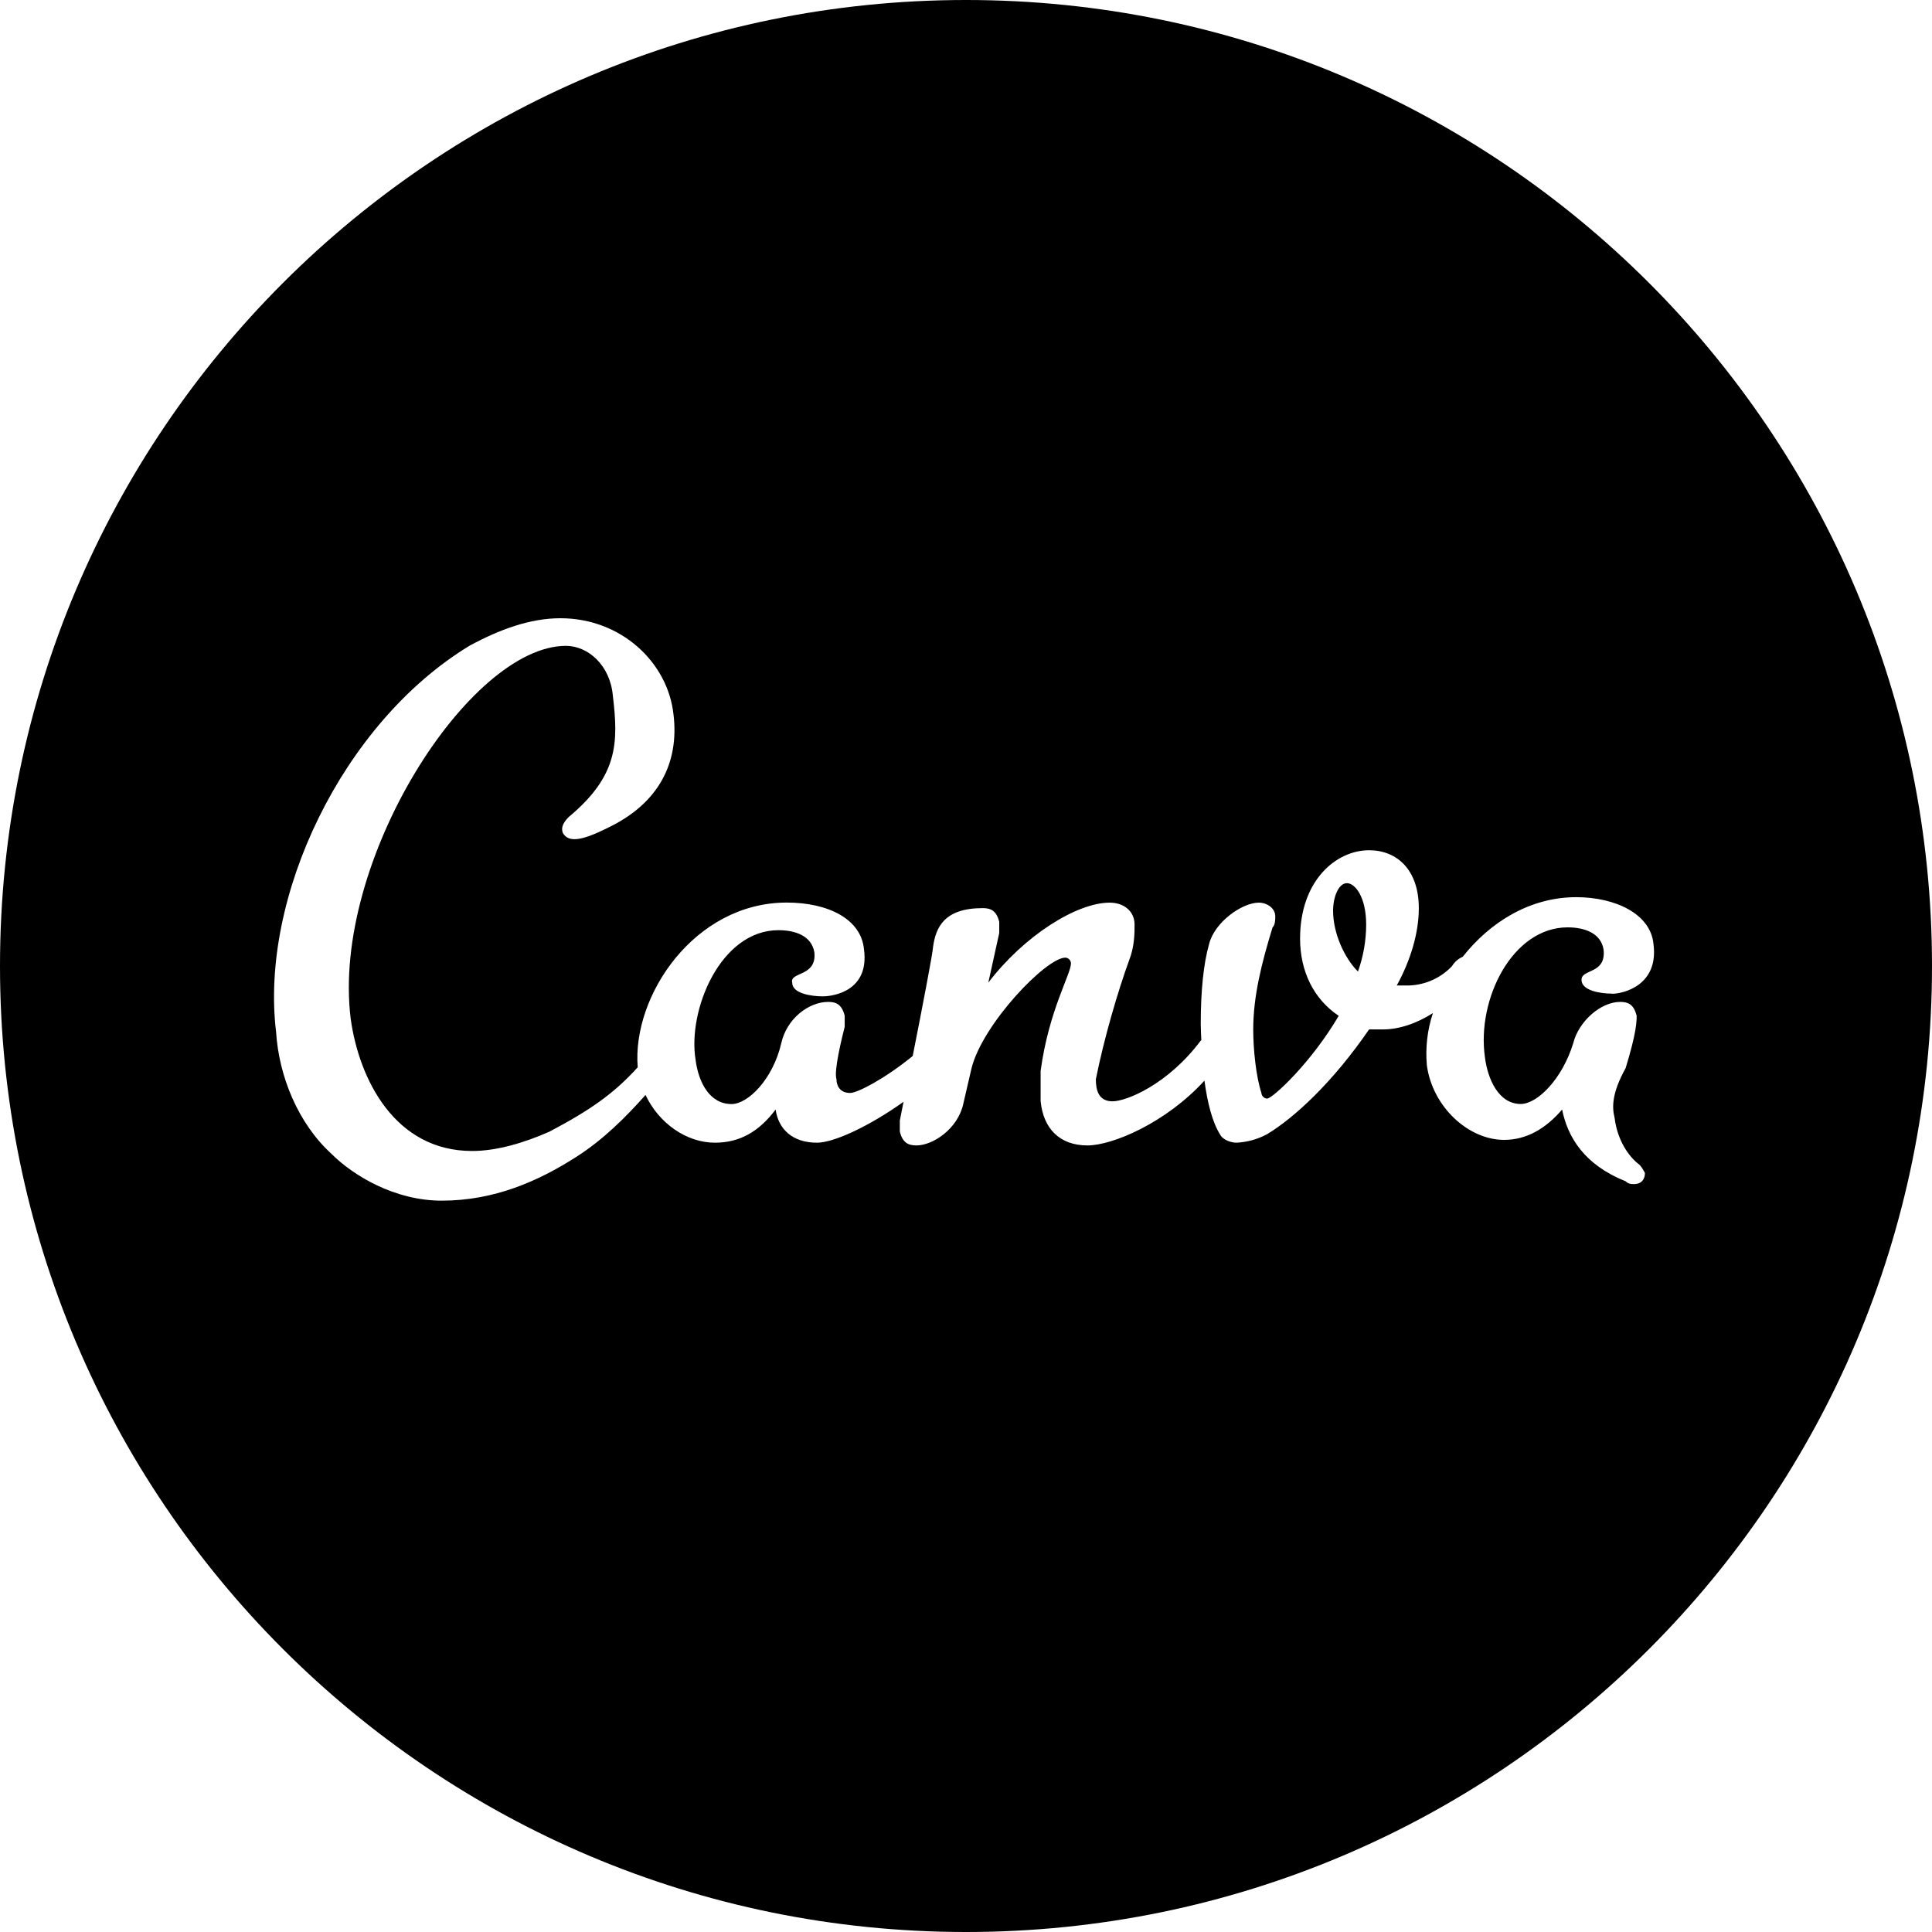
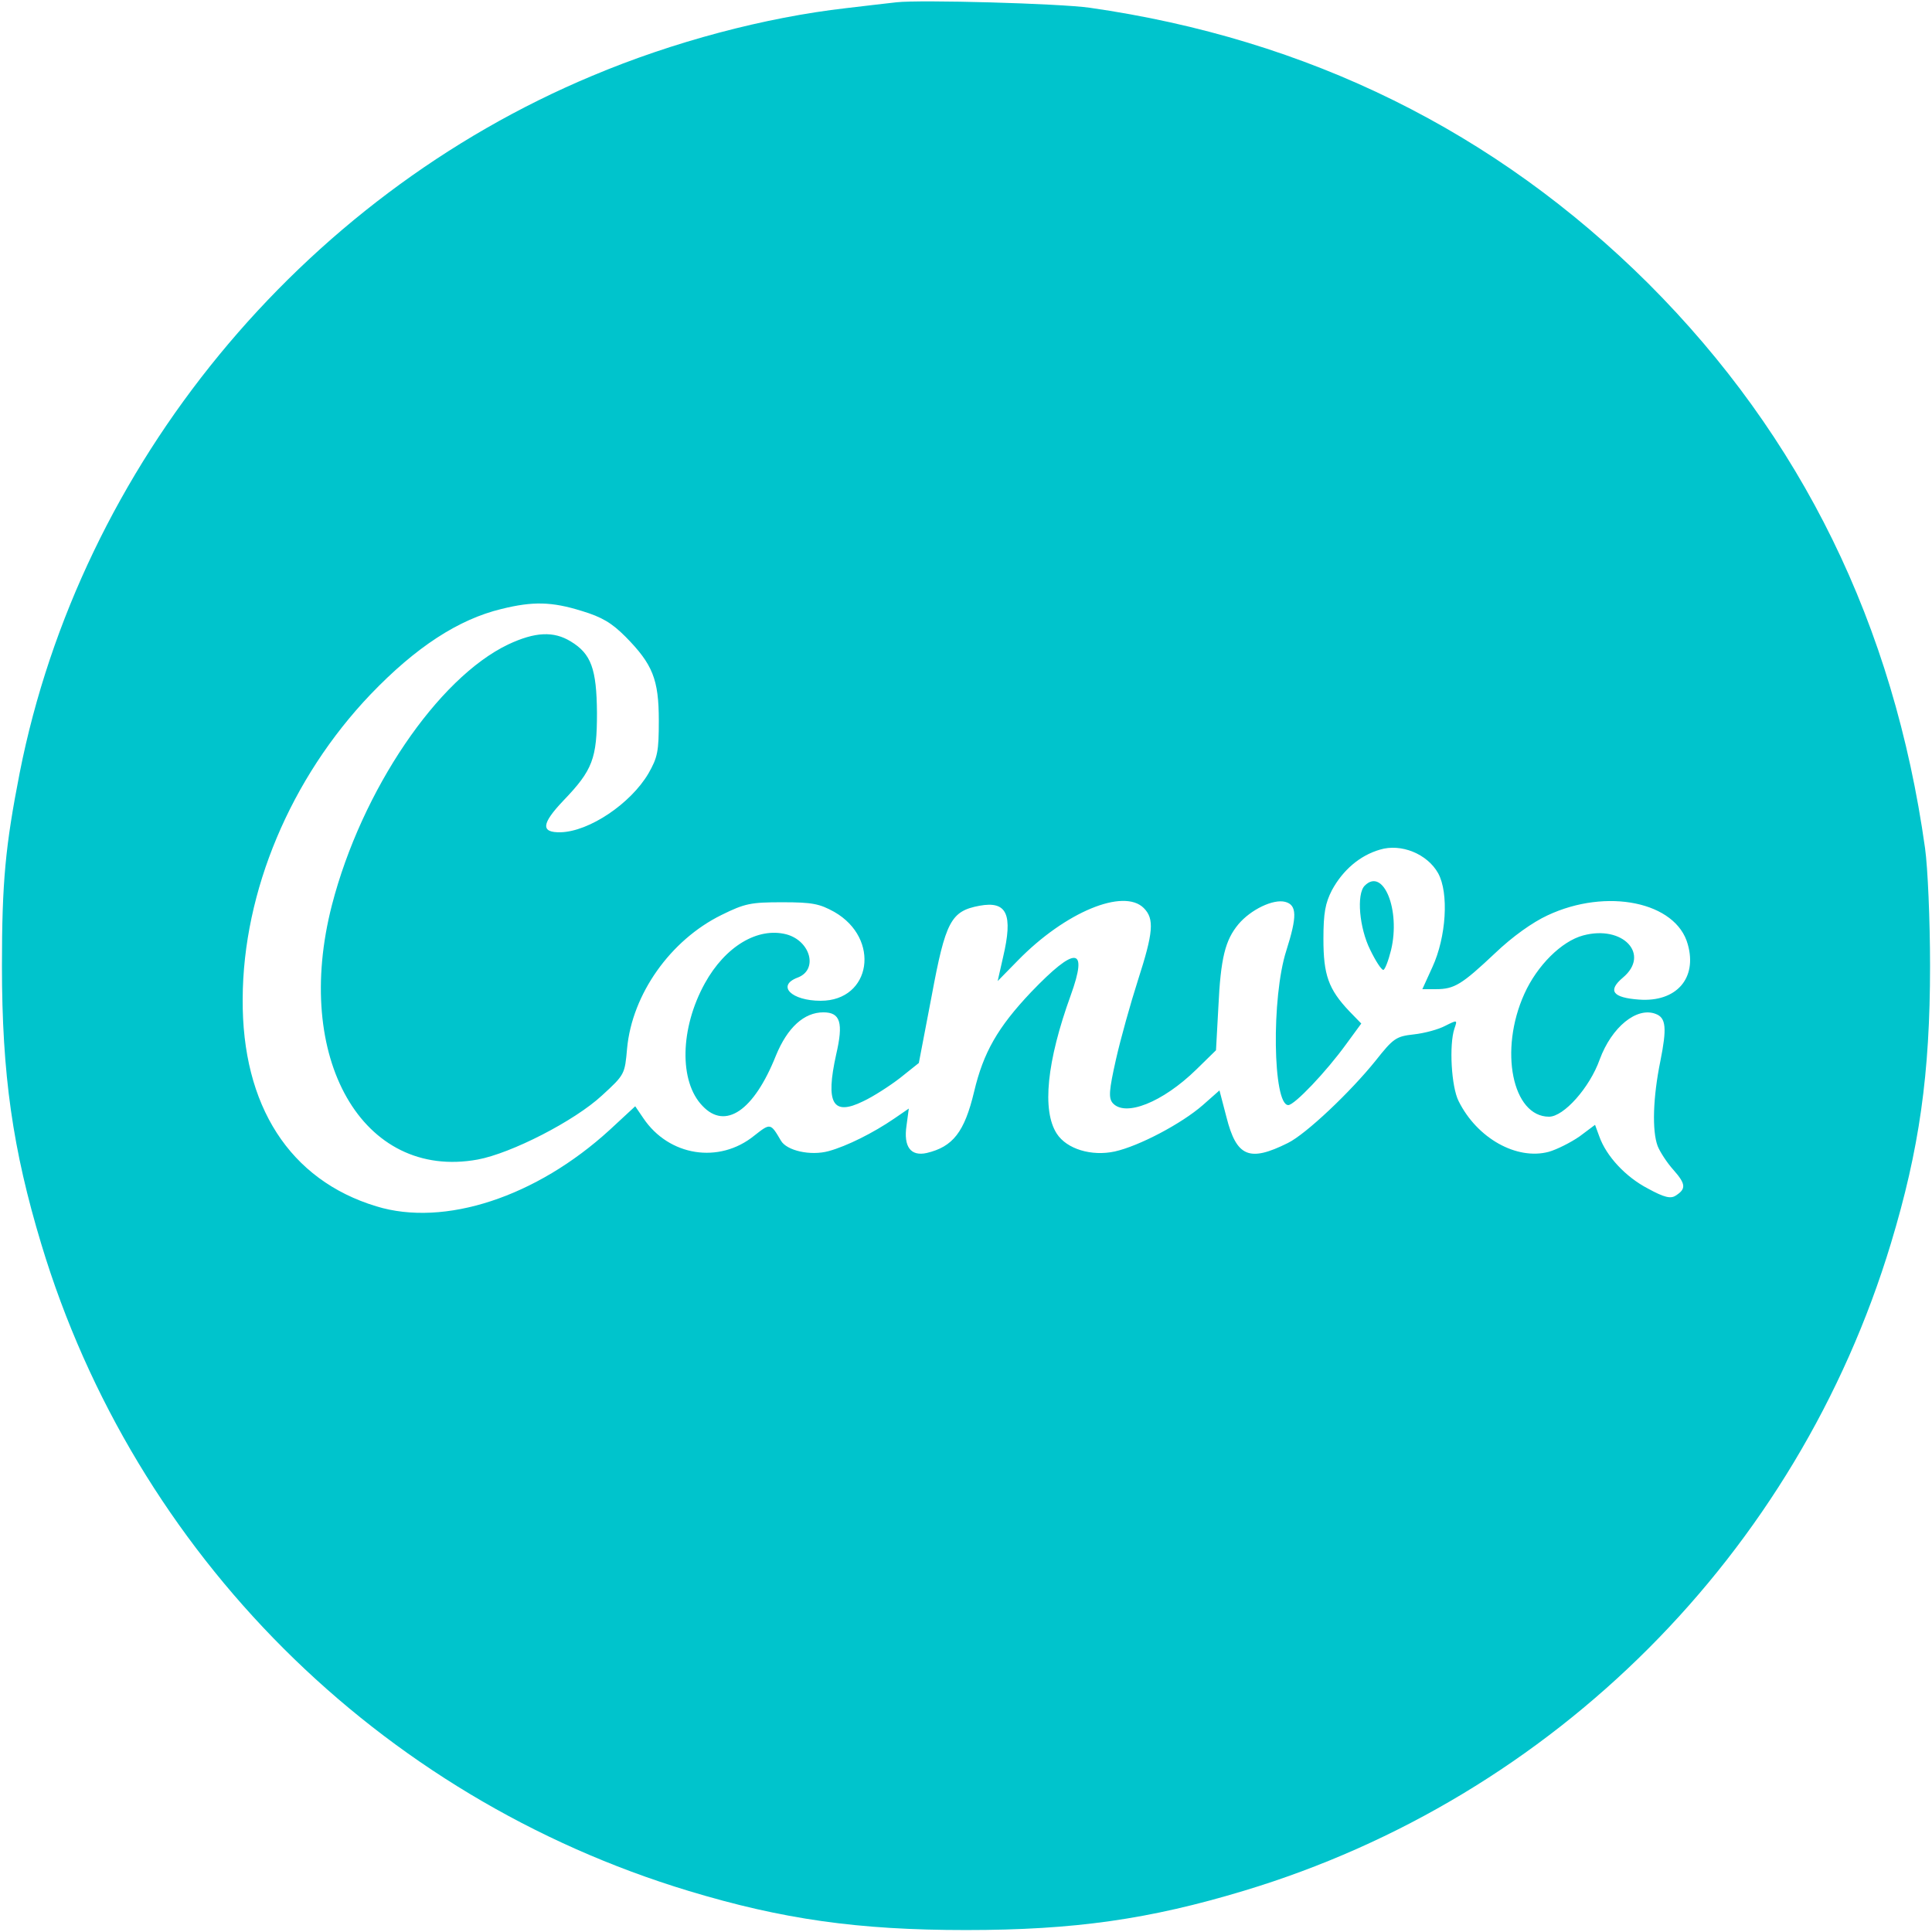
- <svg xmlns="http://www.w3.org/2000/svg" fill="black" role="img" viewBox="0 0 24 24">
-   <path d="M12 0C5.373 0 0 5.373 0 12s5.373 12 12 12 12-5.373 12-12S18.627 0 12 0zM6.962 7.68c.754 0 1.337.549 1.405 1.2.069.583-.171 1.097-.822 1.406-.343.171-.48.172-.549.069-.034-.069 0-.137.069-.206.617-.514.617-.926.548-1.508-.034-.378-.308-.618-.583-.618-1.2 0-2.914 2.674-2.674 4.629.103.754.549 1.646 1.509 1.646.308 0 .65-.103.96-.24.5-.264.799-.47 1.097-.8-.073-.885.704-2.046 1.851-2.046.515 0 .926.205.96.583.068.514-.377.582-.514.582s-.378-.034-.378-.17c-.034-.138.309-.07.275-.378-.035-.206-.24-.274-.446-.274-.72 0-1.131.994-1.029 1.611.035.275.172.549.447.549.205 0 .514-.31.617-.755.068-.308.343-.514.583-.514.102 0 .17.034.205.171v.138c-.034.137-.137.548-.102.651 0 .069.034.171.17.171.092 0 .436-.18.777-.459.117-.59.253-1.298.253-1.357.034-.24.137-.48.617-.48.103 0 .171.034.205.171v.138l-.136.617c.445-.583 1.097-.994 1.508-.994.172 0 .309.102.309.274 0 .103 0 .274-.069.446-.137.377-.309.96-.412 1.474 0 .137.035.274.207.274.171 0 .685-.206 1.096-.754l.007-.004c-.002-.068-.007-.134-.007-.202 0-.411.035-.754.104-.994.068-.274.411-.514.617-.514.103 0 .205.069.205.171 0 .035 0 .103-.034.137-.137.446-.24.857-.24 1.269 0 .24.034.582.102.788 0 .034.035.069.07.069.068 0 .548-.445.89-1.028-.308-.206-.48-.549-.48-.96 0-.72.446-1.097.858-1.097.343 0 .617.24.617.72 0 .308-.103.65-.274.96h.102a.77.77 0 0 0 .584-.24.293.293 0 0 1 .134-.117c.335-.425.83-.74 1.41-.74.48 0 .924.205.959.582.068.515-.378.618-.515.618l-.002-.002c-.138 0-.377-.035-.377-.172 0-.137.309-.068.274-.376-.034-.206-.24-.275-.446-.275-.686 0-1.13.891-1.028 1.611.034.275.171.583.445.583.206 0 .515-.308.652-.754.068-.274.343-.514.583-.514.103 0 .17.034.205.171 0 .069 0 .206-.137.652-.17.308-.171.48-.137.617.034.274.171.48.309.583.034.034.068.102.068.102 0 .069-.034.138-.137.138-.034 0-.068 0-.103-.035-.514-.205-.72-.548-.789-.891-.205.24-.445.377-.72.377-.445 0-.89-.411-.96-.926a1.609 1.609 0 0 1 .075-.649c-.203.13-.422.203-.623.203h-.17c-.447.652-.927 1.098-1.27 1.303a.896.896 0 0 1-.377.104c-.068 0-.171-.035-.205-.104-.095-.152-.156-.392-.193-.667-.481.527-1.145.805-1.453.805-.343 0-.548-.206-.582-.55v-.376c.102-.754.377-1.2.377-1.337a.074.074 0 0 0-.069-.07c-.24 0-1.028.824-1.166 1.373l-.103.445c-.068.309-.377.515-.582.515-.103 0-.172-.035-.206-.172v-.137l.046-.233c-.435.31-.87.508-1.075.508-.308 0-.48-.172-.514-.412-.206.274-.445.412-.754.412-.352 0-.696-.24-.862-.593-.244.275-.523.553-.852.764-.48.309-1.028.549-1.68.549-.582 0-1.097-.309-1.371-.583-.412-.377-.651-.96-.686-1.509-.205-1.68.823-3.84 2.4-4.8.378-.205.755-.343 1.132-.343zm9.77 3.291c-.104 0-.172.172-.172.343 0 .274.137.583.309.755a1.74 1.74 0 0 0 .102-.583c0-.343-.137-.515-.24-.515z" />
+ <svg xmlns="http://www.w3.org/2000/svg" viewBox="0 0 128 128">
+   <g fill="#00c4cc">
+     <path d="M59.39.152c-.484.051-1.995.23-3.328.387-5.374.613-11.468 2.227-16.816 4.48C19.891 13.106 5.324 30.849 1.305 51.2.359 56.04.129 58.418.129 64c0 7.195.715 12.16 2.61 18.434 6.195 20.53 22.323 36.632 42.906 42.851 6.195 1.871 11.187 2.586 18.355 2.586 7.195 0 12.16-.715 18.434-2.61 20.53-6.195 36.632-22.323 42.851-42.906 1.871-6.195 2.586-11.187 2.586-18.355 0-3.047-.152-6.527-.332-7.809-2.074-14.796-8.168-27.238-18.328-37.402C99.07 8.703 86.68 2.586 72.19.512c-1.996-.282-11.238-.54-12.8-.36zm-20.863 40.32c1.36.41 1.996.794 2.918 1.715 1.793 1.82 2.203 2.817 2.203 5.555 0 2.051-.078 2.434-.691 3.508-1.18 1.996-3.918 3.84-5.812 3.89-1.333.028-1.278-.562.18-2.097 1.945-2.023 2.226-2.79 2.226-5.813-.024-2.917-.383-3.914-1.739-4.734-1.128-.691-2.355-.64-4.148.203-4.66 2.23-9.703 9.653-11.672 17.258-2.613 10.137 2.02 18.25 9.649 16.867 2.226-.41 6.425-2.558 8.246-4.25 1.508-1.379 1.508-1.406 1.66-3.12.336-3.587 2.867-7.169 6.25-8.833 1.558-.77 1.945-.844 4.043-.844 1.996 0 2.457.102 3.43.637 3.097 1.77 2.457 5.89-.895 5.89-1.945 0-2.945-1-1.535-1.534 1.383-.512.867-2.434-.742-2.868-1.895-.488-4.047.793-5.403 3.25-1.64 2.97-1.715 6.504-.156 8.114 1.512 1.613 3.406.336 4.867-3.329.766-1.867 1.867-2.867 3.149-2.867 1.125 0 1.332.692.843 2.793-.718 3.25-.23 4.094 1.793 3.098.664-.309 1.766-1.023 2.43-1.535l1.254-1 .848-4.43c.922-4.965 1.277-5.633 3.172-5.988 1.82-.336 2.23.562 1.562 3.402l-.36 1.59 1.333-1.36c3.148-3.226 7.015-4.812 8.347-3.48.715.715.637 1.613-.386 4.785-.485 1.512-1.153 3.895-1.457 5.25-.461 2.047-.489 2.535-.23 2.868.82.972 3.327-.028 5.554-2.204l1.305-1.277.156-2.844c.152-3.277.457-4.453 1.328-5.504.82-.972 2.305-1.687 3.098-1.484.793.207.793.973.078 3.227-1 3.097-.895 10.238.129 10.238.41 0 2.507-2.2 3.84-4.043l.996-1.36-.793-.816c-1.383-1.46-1.715-2.406-1.715-4.789 0-1.738.129-2.379.562-3.227.719-1.328 1.844-2.3 3.176-2.687 1.406-.434 3.148.281 3.863 1.562.719 1.305.54 4.223-.383 6.223l-.664 1.457h.895c1.23 0 1.715-.305 3.918-2.379 1.152-1.101 2.484-2.05 3.48-2.511 3.918-1.84 8.528-.895 9.293 1.921.64 2.254-.765 3.84-3.226 3.66-1.766-.128-2.098-.59-1.074-1.456 1.843-1.54 0-3.508-2.637-2.793-1.434.386-3.047 1.996-3.89 3.867-1.692 3.738-.794 8.14 1.636 8.14.973 0 2.691-1.921 3.355-3.789.793-2.152 2.457-3.507 3.711-3.02.692.255.743.946.309 3.122-.488 2.383-.563 4.61-.18 5.633.153.382.614 1.101 1.051 1.586.816.921.844 1.254.152 1.691-.332.23-.77.129-1.843-.46-1.485-.77-2.766-2.153-3.227-3.458l-.281-.766-1.024.766c-.59.41-1.511.871-2.047 1.023-2.125.563-4.738-.894-5.964-3.351-.489-.95-.641-3.738-.282-4.813.204-.59.204-.59-.617-.18-.433.231-1.355.485-2.07.563-1.18.13-1.36.258-2.535 1.742-1.664 2.07-4.61 4.864-5.813 5.454-2.558 1.277-3.402.918-4.07-1.72l-.461-1.765-1.102.973c-1.406 1.23-4.222 2.715-5.836 3.074-1.535.332-3.175-.156-3.84-1.18-.995-1.535-.663-4.785.922-9.164 1.176-3.25.333-3.3-2.636-.203-2.203 2.328-3.149 3.992-3.762 6.578-.64 2.688-1.41 3.66-3.148 4.07-1.051.231-1.54-.41-1.332-1.816l.152-1.129-.973.668c-1.383.946-3.125 1.817-4.328 2.149-1.203.332-2.789-.024-3.172-.692-.691-1.175-.691-1.175-1.765-.332-2.332 1.895-5.66 1.356-7.348-1.152l-.54-.793-1.687 1.562c-4.867 4.454-10.957 6.45-15.464 5.067-5.735-1.738-8.907-6.656-8.856-13.746.024-7.117 3.172-14.617 8.473-20.172 2.996-3.125 5.812-4.969 8.68-5.66 2.07-.512 3.328-.485 5.296.129zm0 0" />
+     <path d="M90.418 58.676c-.563.562-.356 2.816.36 4.25.359.742.742 1.332.87 1.332.102 0 .332-.59.512-1.309.64-2.66-.512-5.504-1.742-4.273zm0 0" />
+   </g>
</svg>
